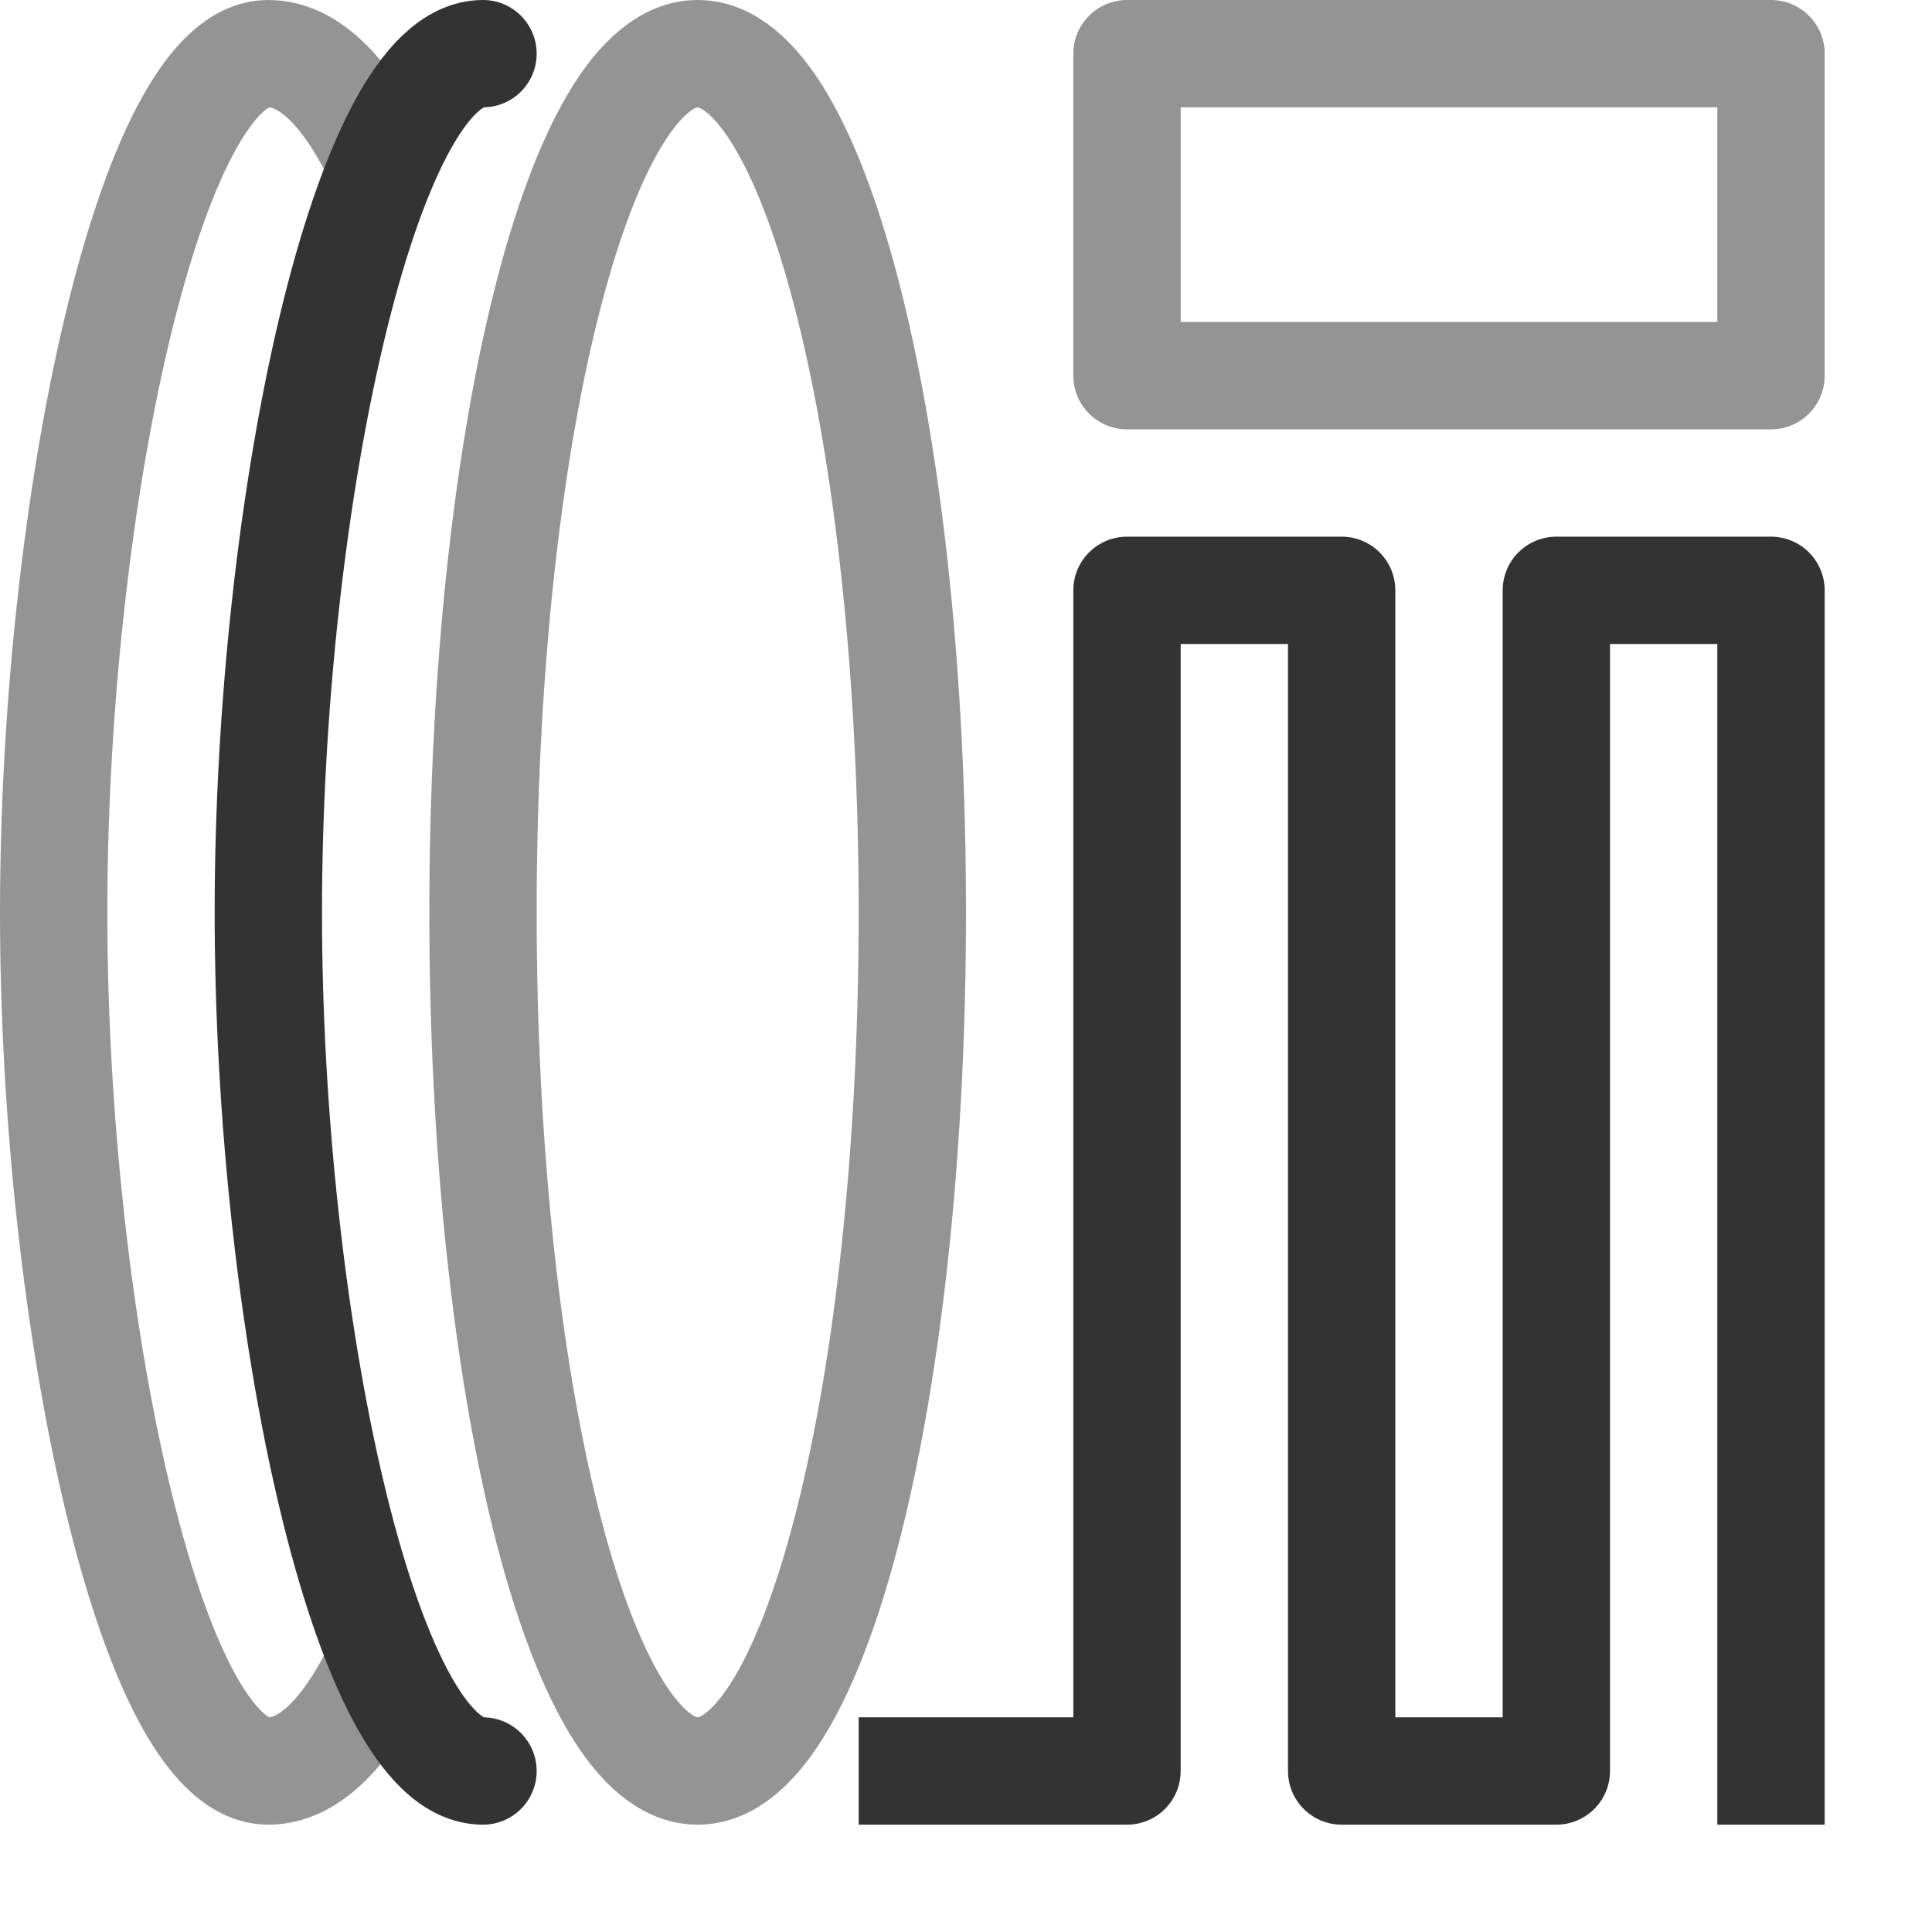
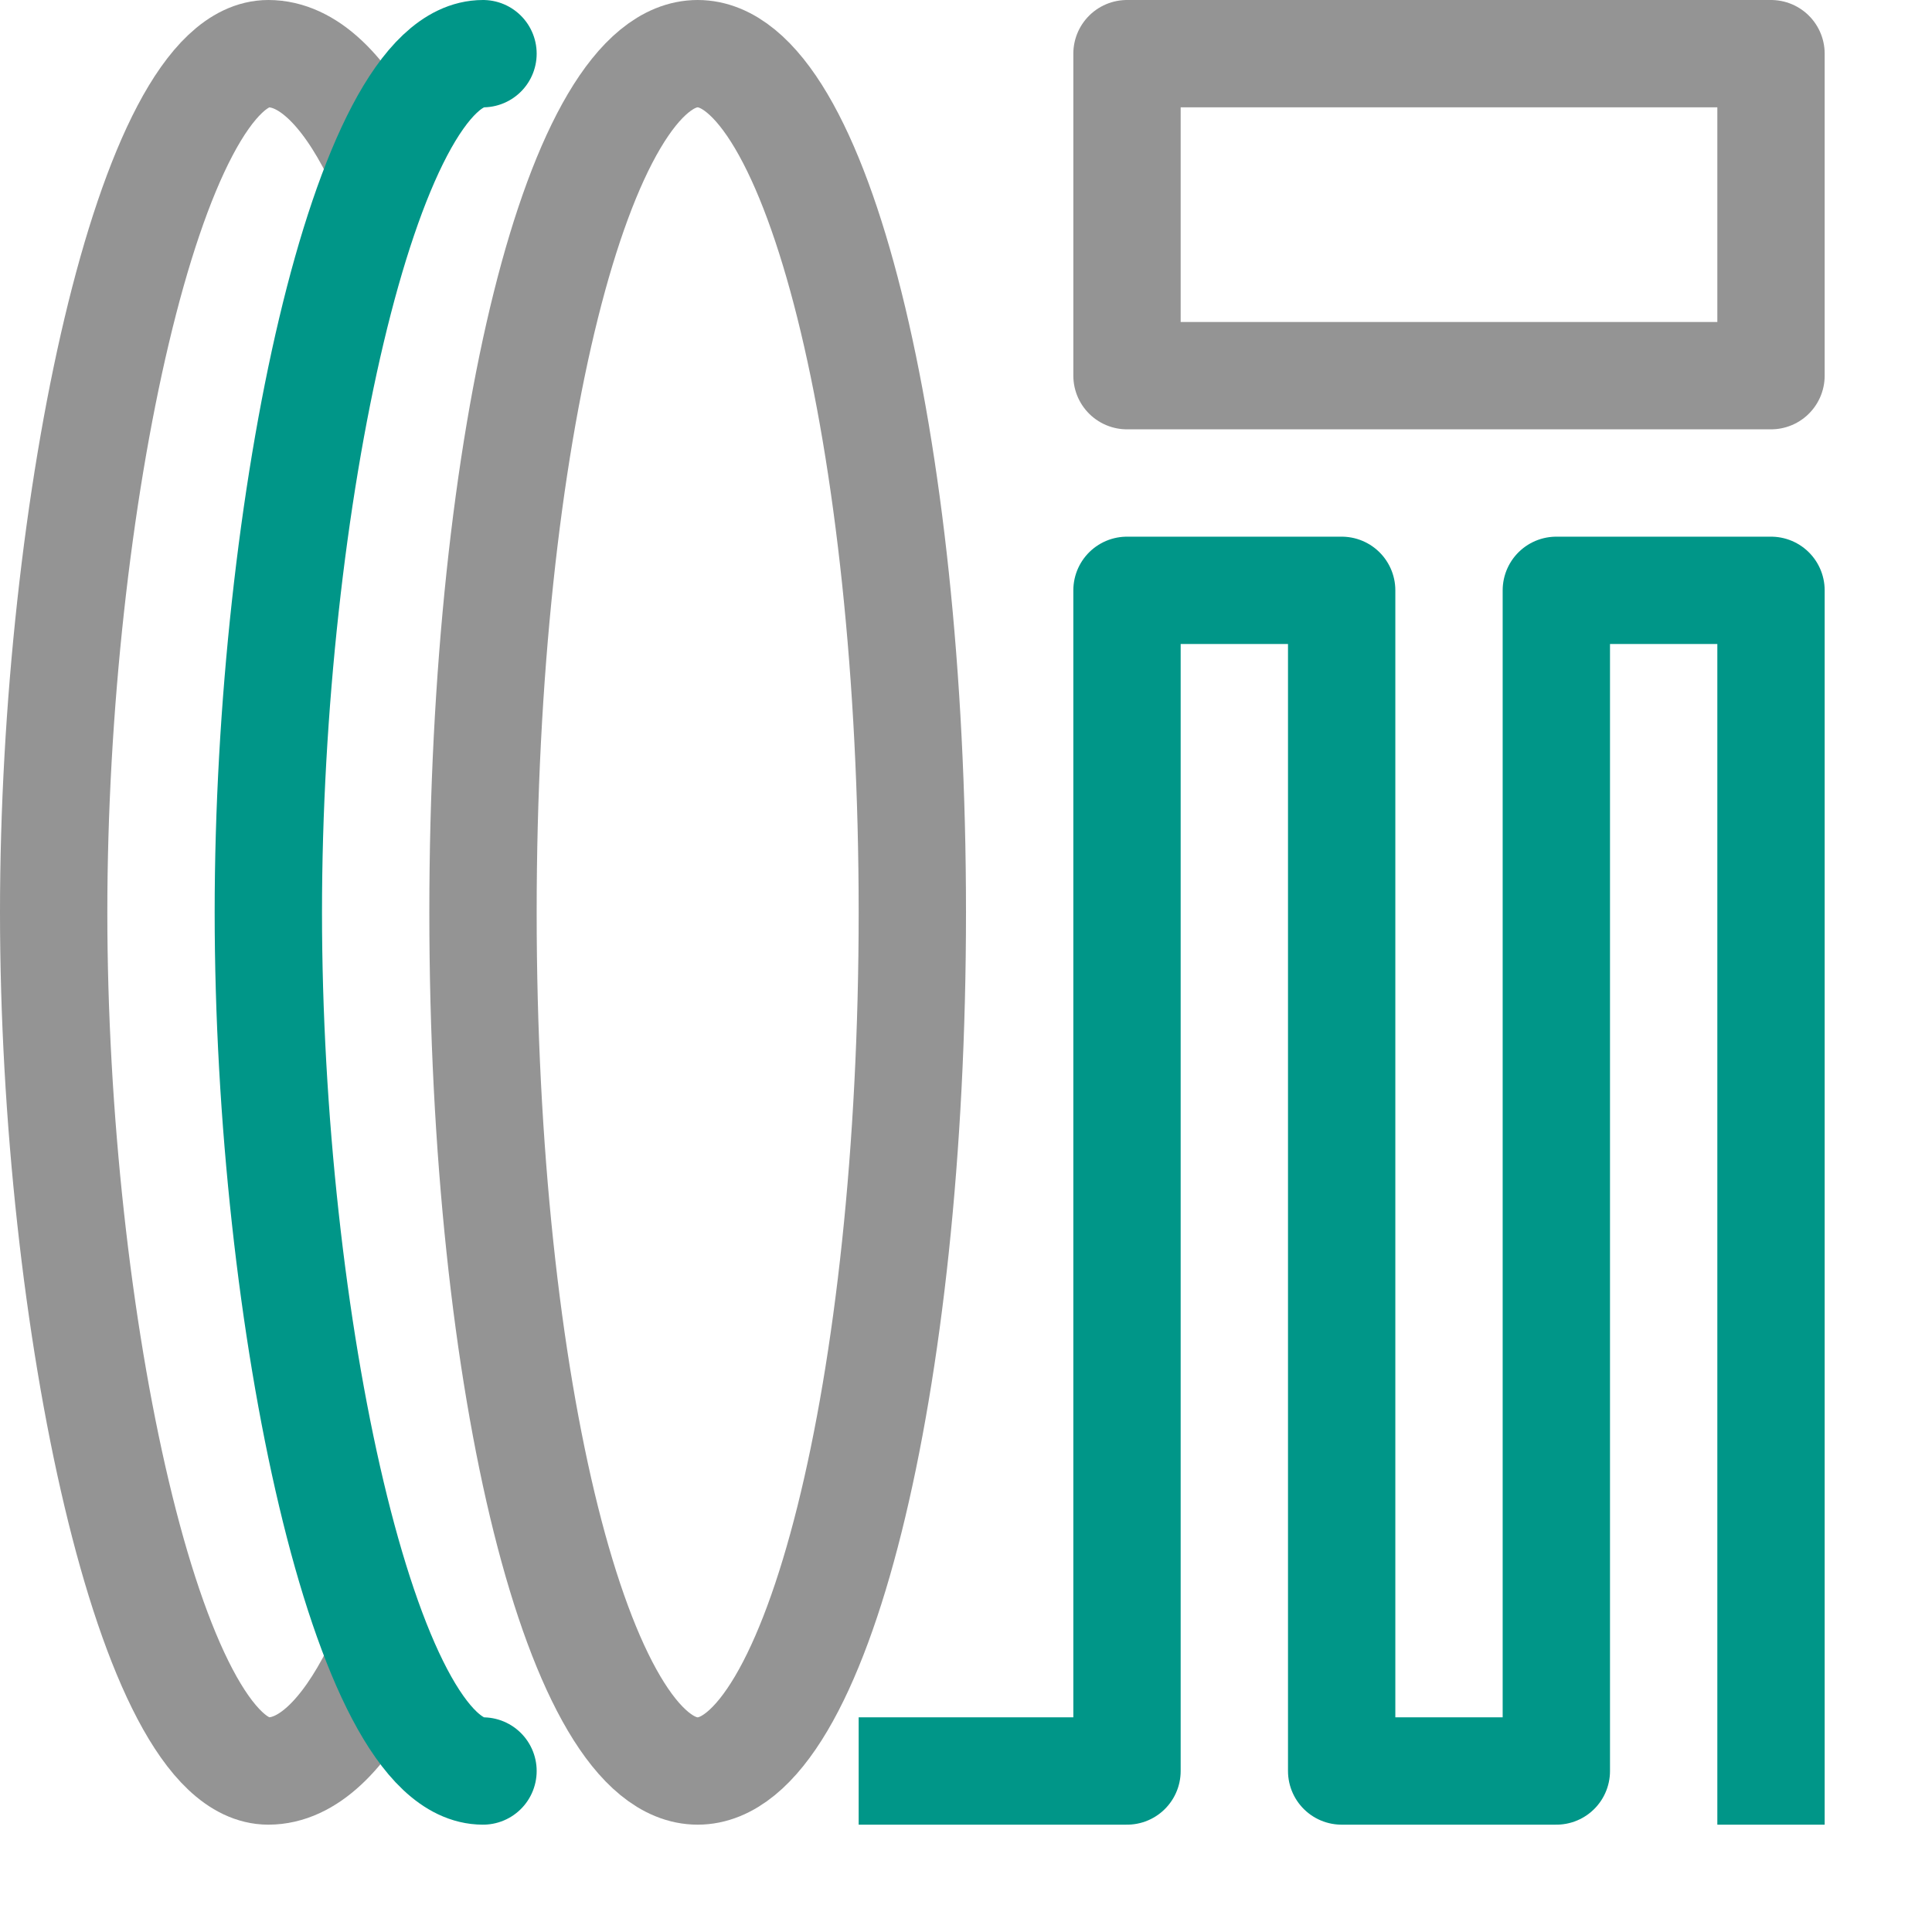
<svg xmlns="http://www.w3.org/2000/svg" width="18" height="18" viewBox="0 0 18 18">
  <path d="M3.5,15.582c-.294.584-.636.918-1,.918-1.1,0-2-4.213-2-8s.9-8,2-8c.365,0,.707.335,1,.92" style="fill:none;stroke:#949494;stroke-linecap:round;stroke-linejoin:round" />
-   <path d="M4.5,16.5c-1.1,0-2-4.213-2-8s.9-8,2-8" style="fill:none;stroke:#333333;stroke-linecap:round;stroke-linejoin:round" />
+   <path d="M4.5,16.5c-1.1,0-2-4.213-2-8s.9-8,2-8" style="fill:none;stroke:#009688;stroke-linecap:round;stroke-linejoin:round" />
  <ellipse cx="6.5" cy="8.5" rx="2" ry="8" style="fill:none;stroke:#949494;stroke-linecap:round;stroke-linejoin:round" />
  <rect x="10.5" y="0.5" width="6" height="3" style="fill:none;stroke:#949494;stroke-linecap:round;stroke-linejoin:round" />
-   <polyline points="8.5 16.5 10.5 16.5 10.5 5.5 12.5 5.5 12.5 16.5 14.5 16.5 14.5 5.5 16.5 5.5 16.5 16.5" style="fill:none;stroke:#333333;stroke-linecap:square;stroke-linejoin:round" />
+   <polyline points="8.5 16.5 10.5 16.5 10.5 5.5 12.5 5.5 12.5 16.5 14.5 16.5 14.5 5.5 16.5 5.5 16.5 16.5" style="fill:none;stroke:#009688;stroke-linecap:square;stroke-linejoin:round" />
</svg>
